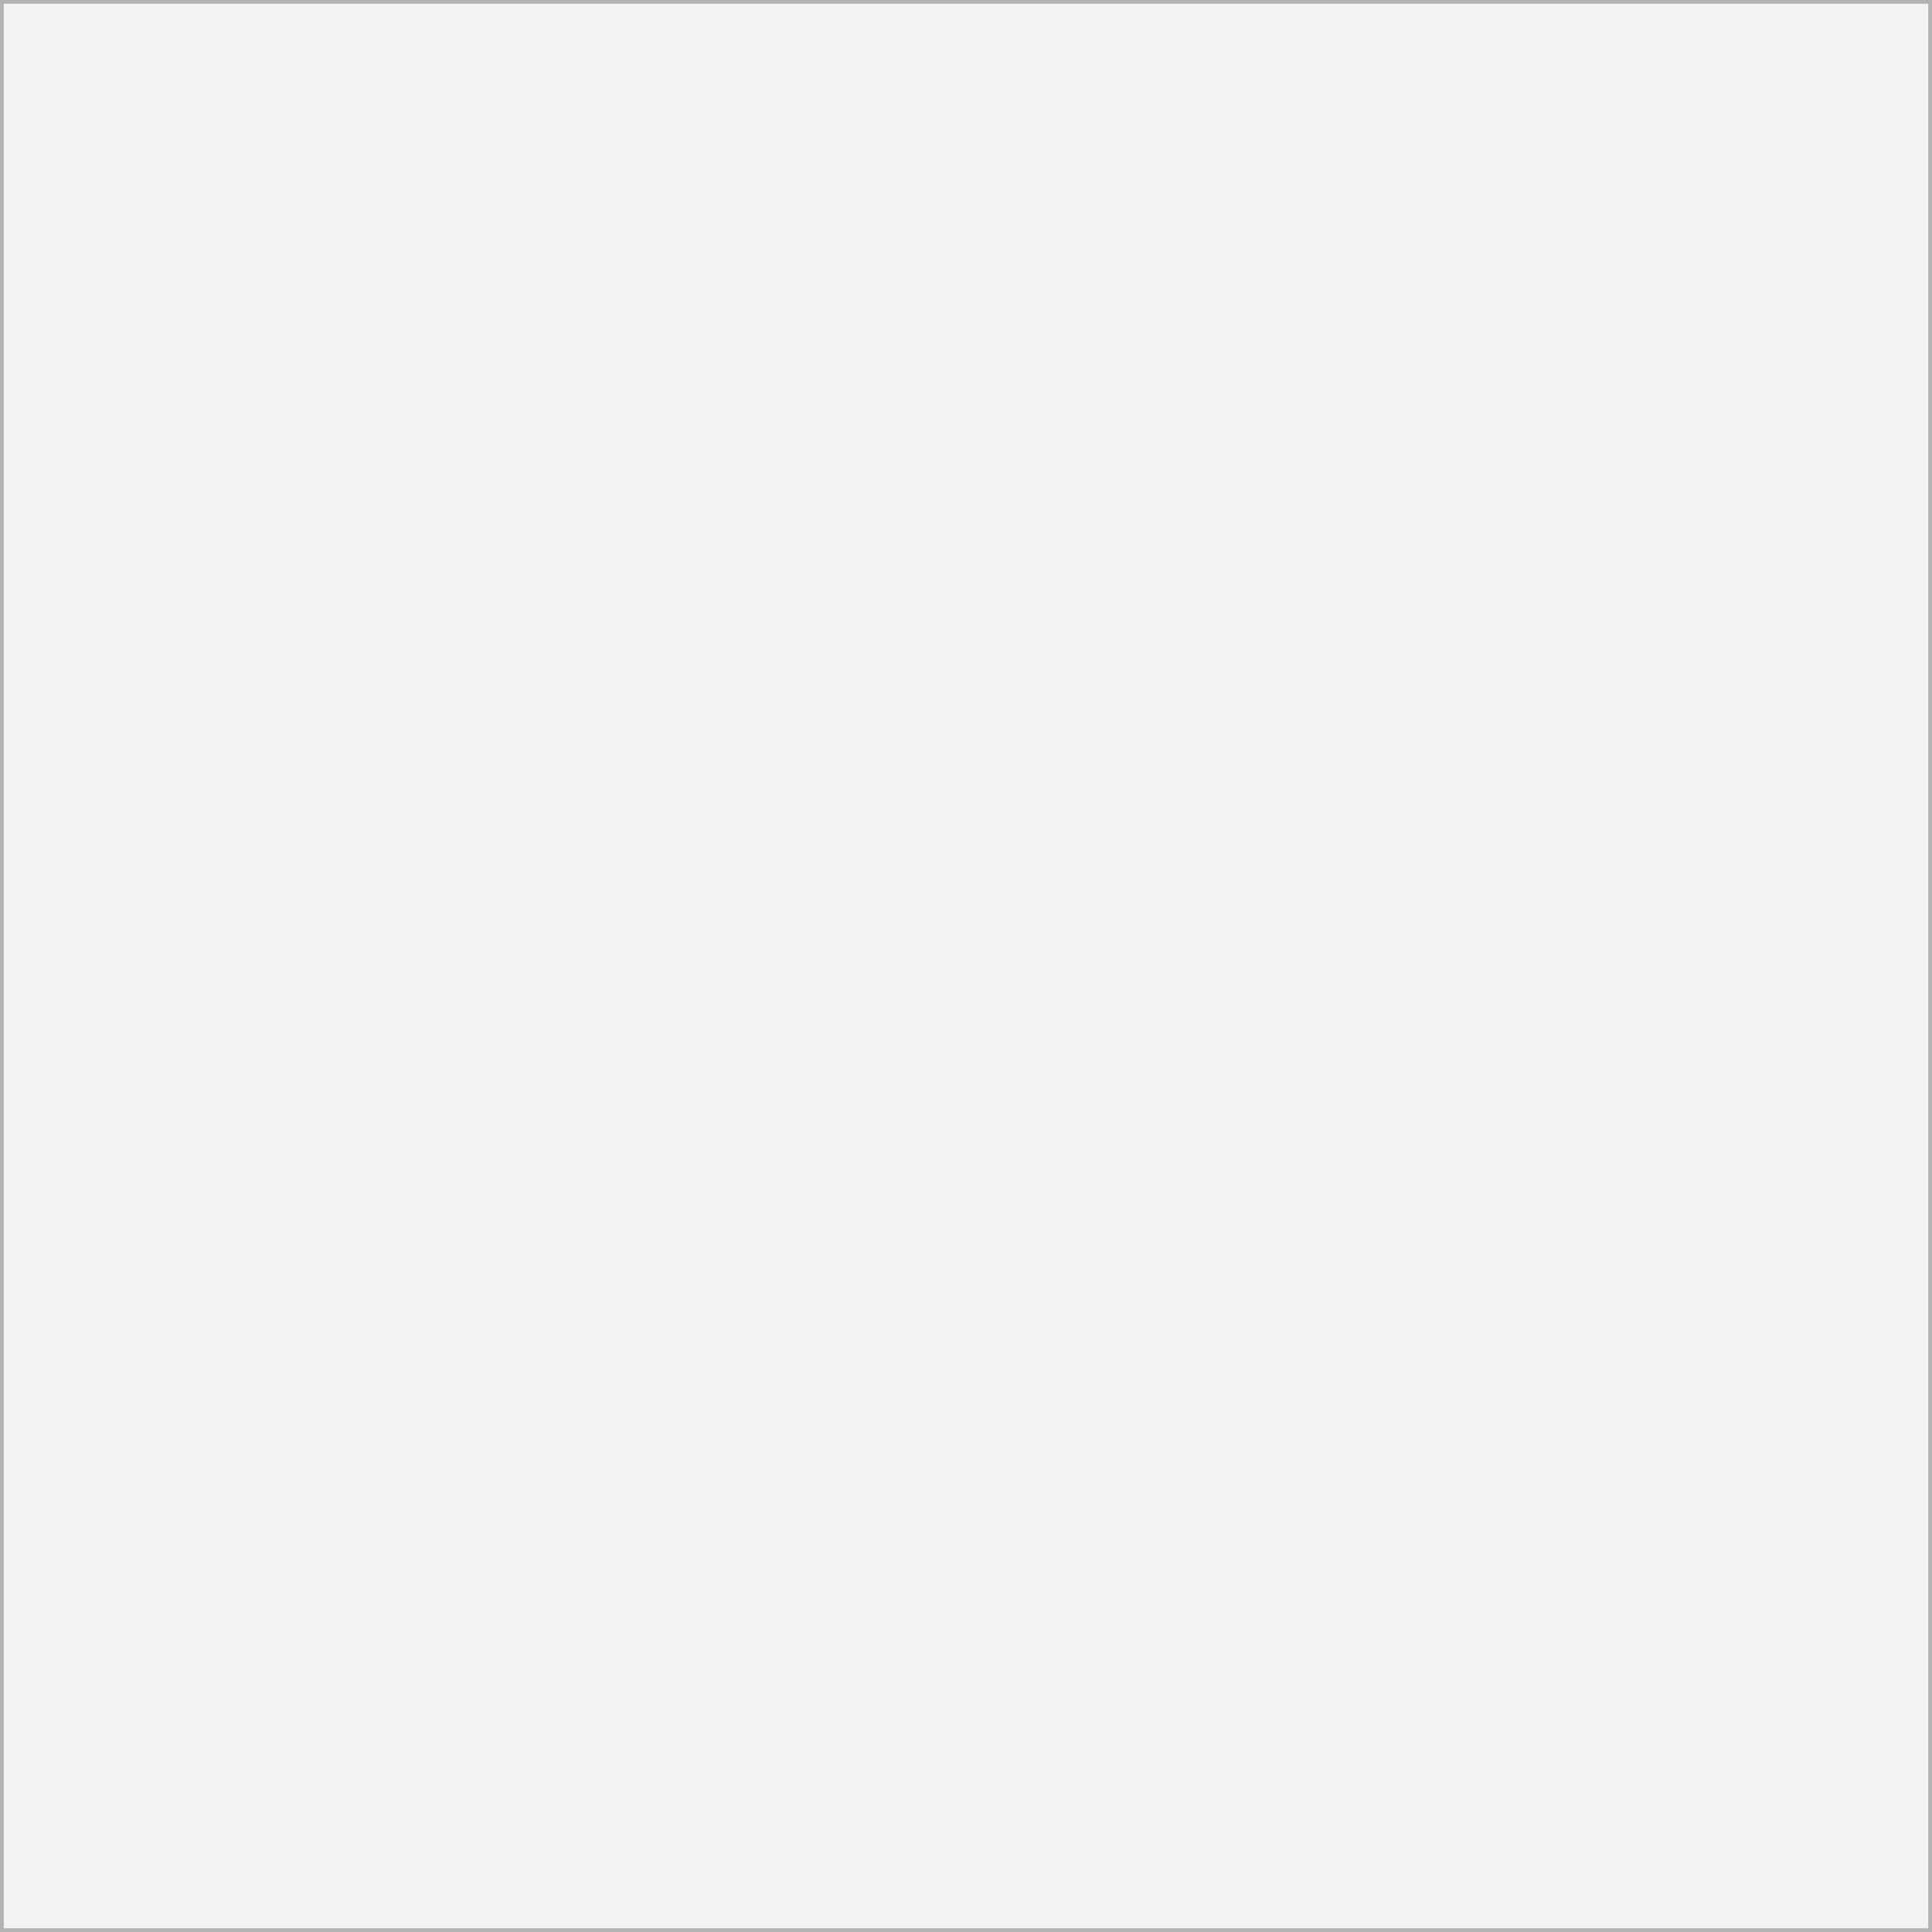
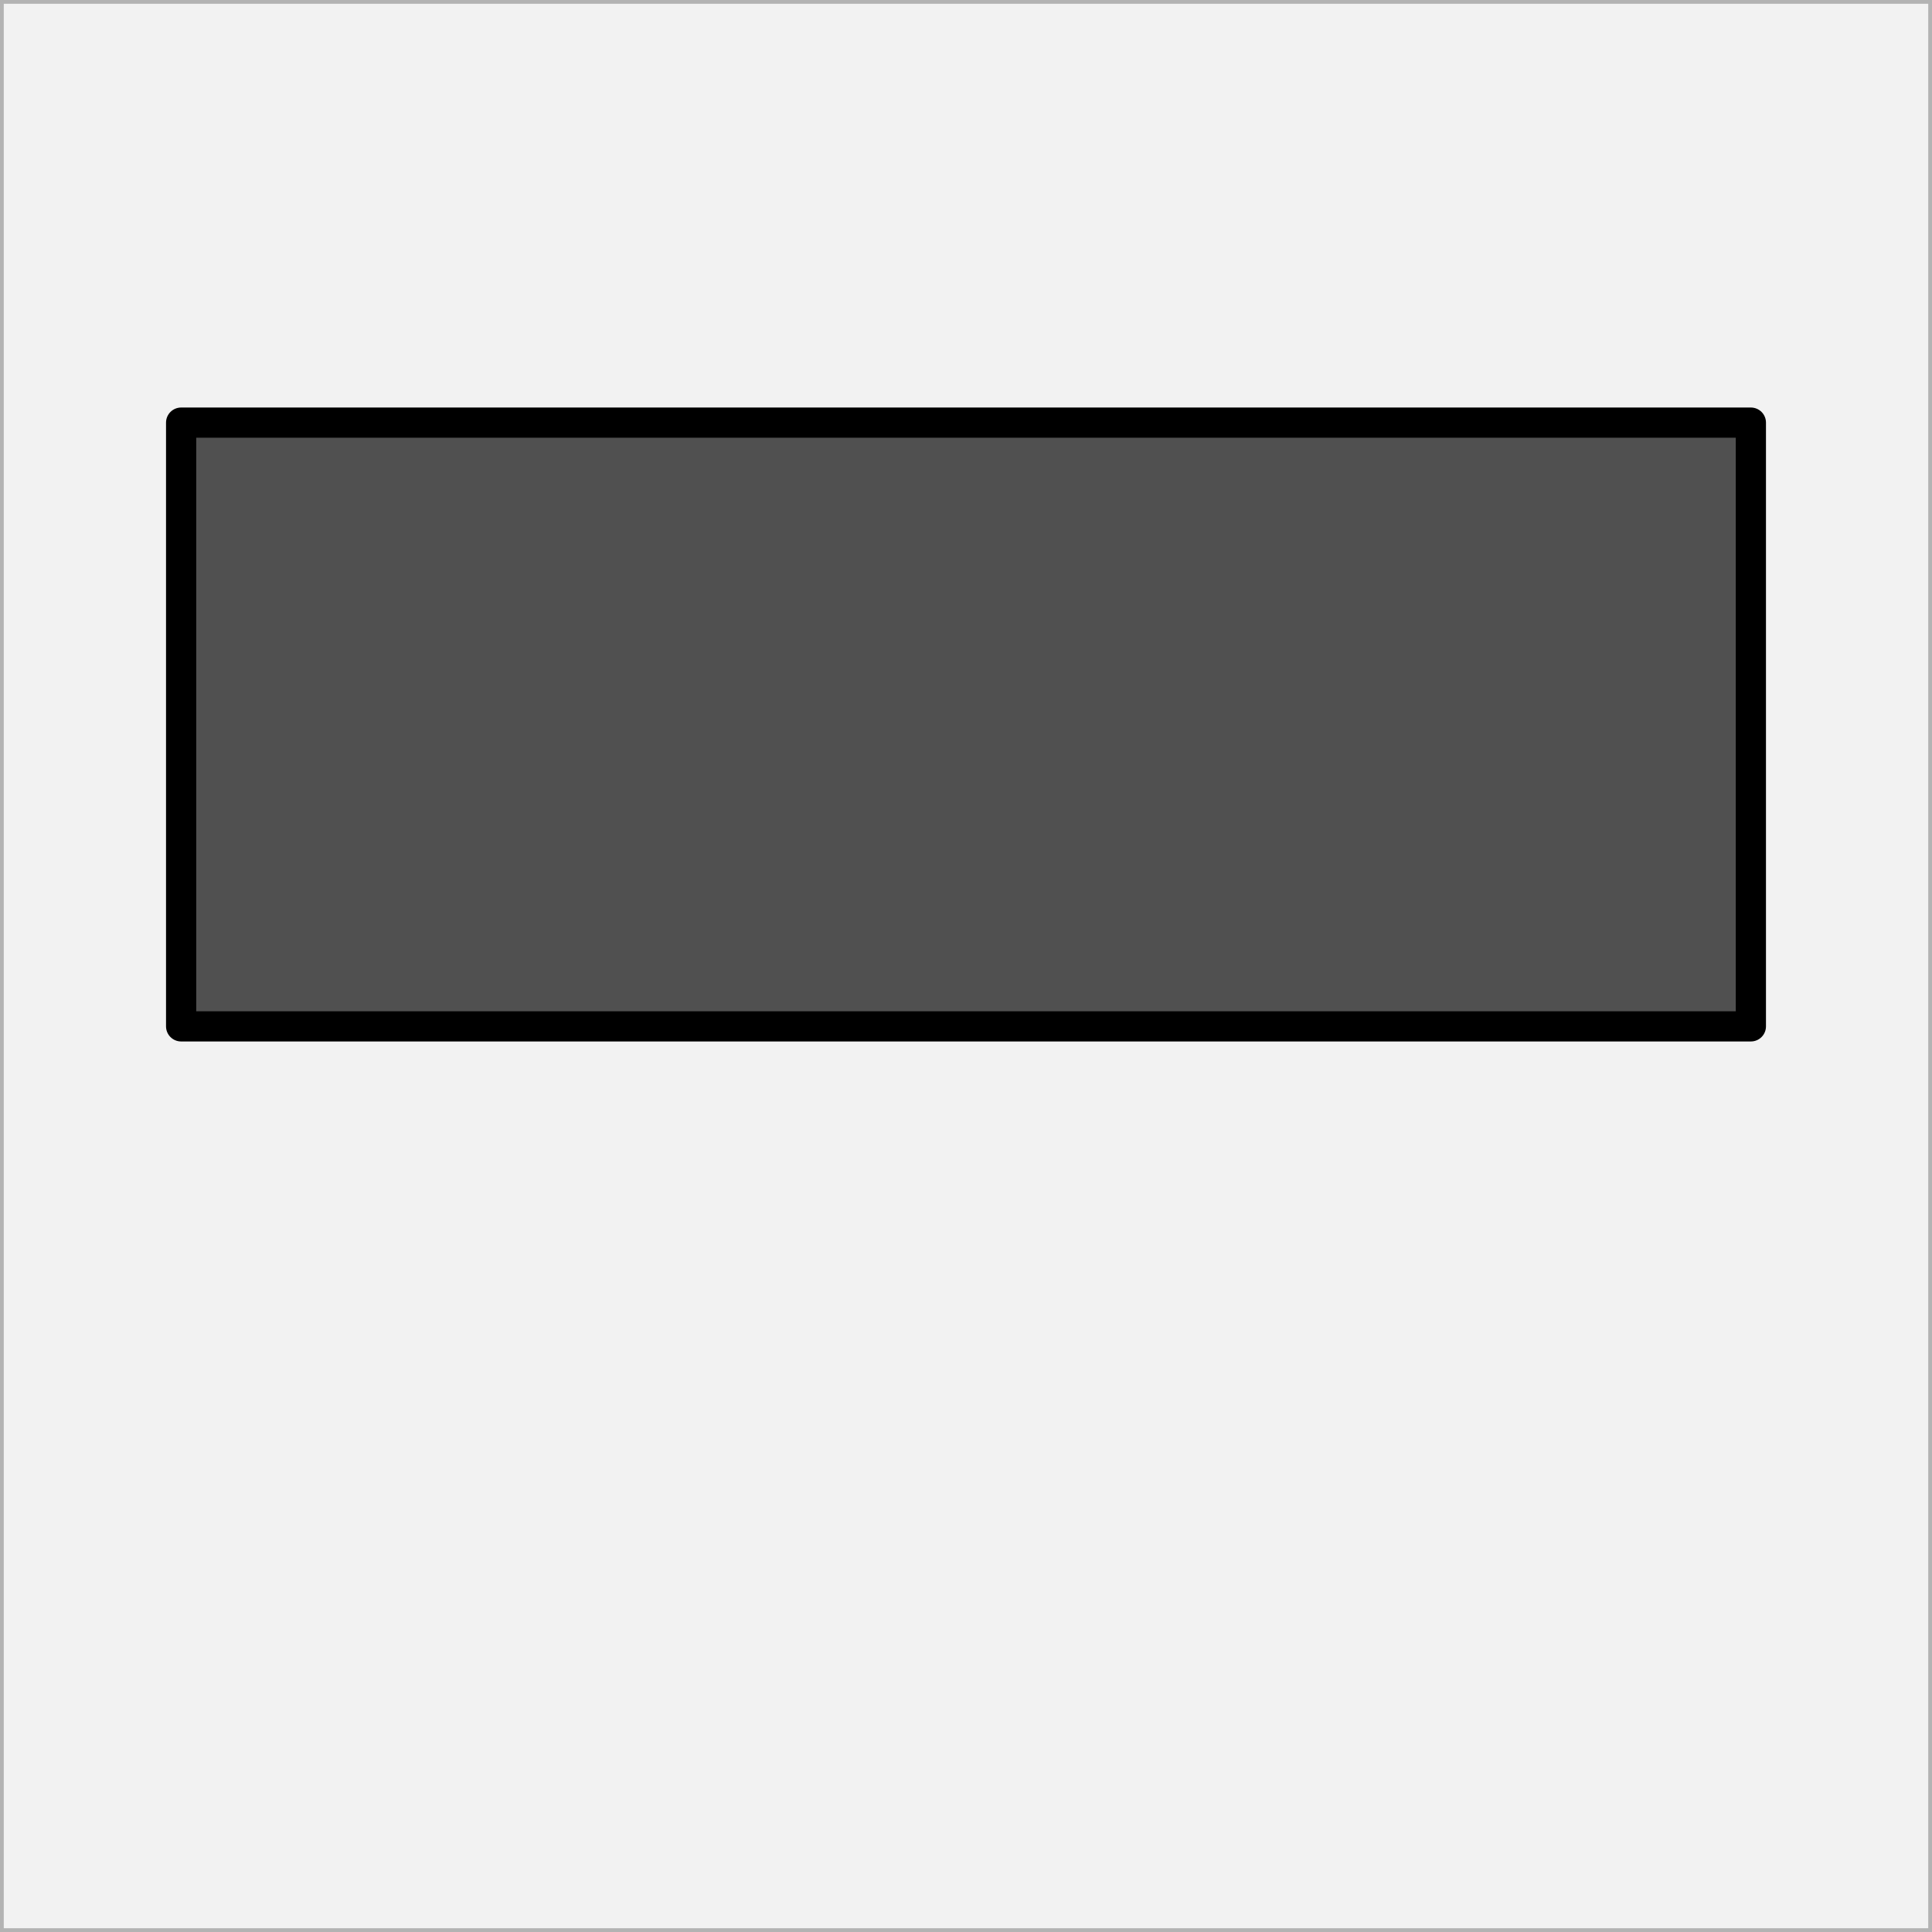
<svg xmlns="http://www.w3.org/2000/svg" width="64" height="64" id="svg2" version="1.1">
  <defs id="defs4" />
  <g id="layer2" style="display:inline">
    <rect style="fill:#f2f2f2;fill-opacity:1;fill-rule:evenodd;stroke:#b3b3b3;stroke-width:0.25;stroke-linecap:square;stroke-linejoin:miter;stroke-miterlimit:0;stroke-opacity:1;stroke-dasharray:none" id="rect3767" width="64" height="64" x="0" y="0" rx="0" />
  </g>
-   <g id="layer1" transform="translate(0,-988.3622)" />
+   <g id="layer1" transform="translate(0,-988.3622)">
+     <rect style="fill:#505050;fill-opacity:1;fill-rule:evenodd;stroke:#000000;stroke-width:1;stroke-linecap:round;stroke-linejoin:round;stroke-miterlimit:4;stroke-dasharray:none;stroke-dashoffset:0;stroke-opacity:1" id="rect4136" width="52" height="20" x="6" y="1002.362" />
+   </g>
</svg>
